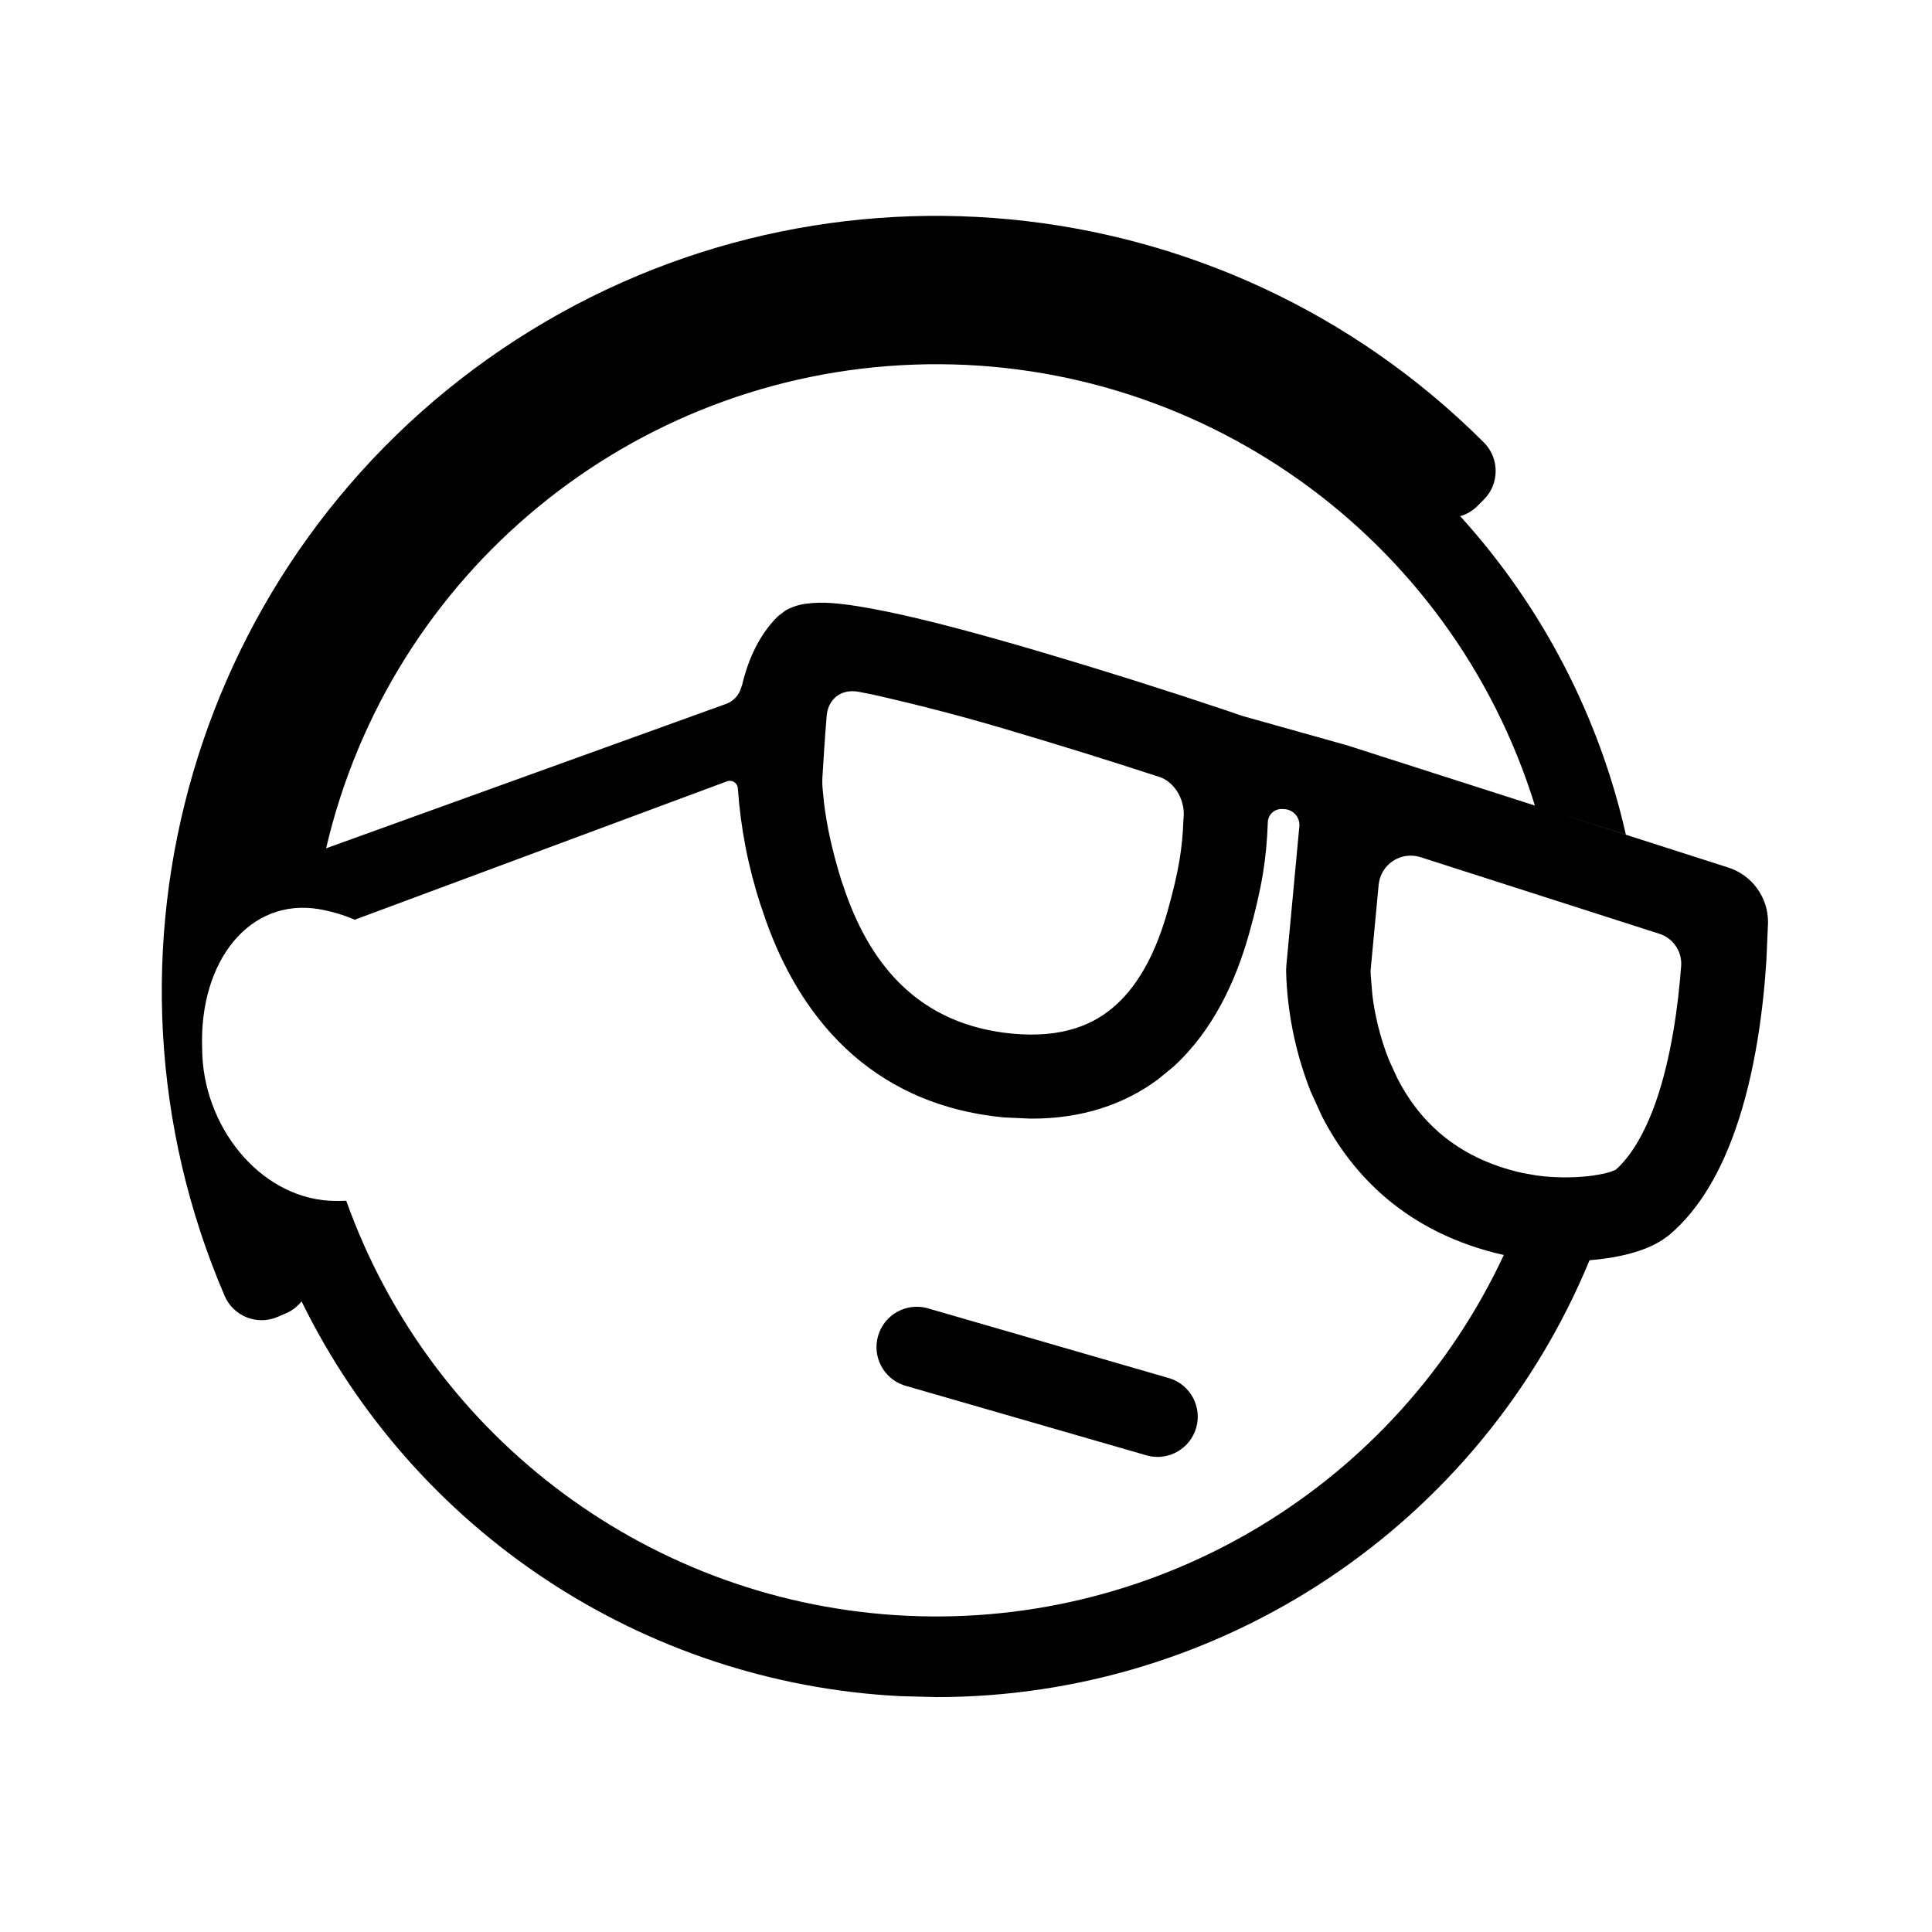
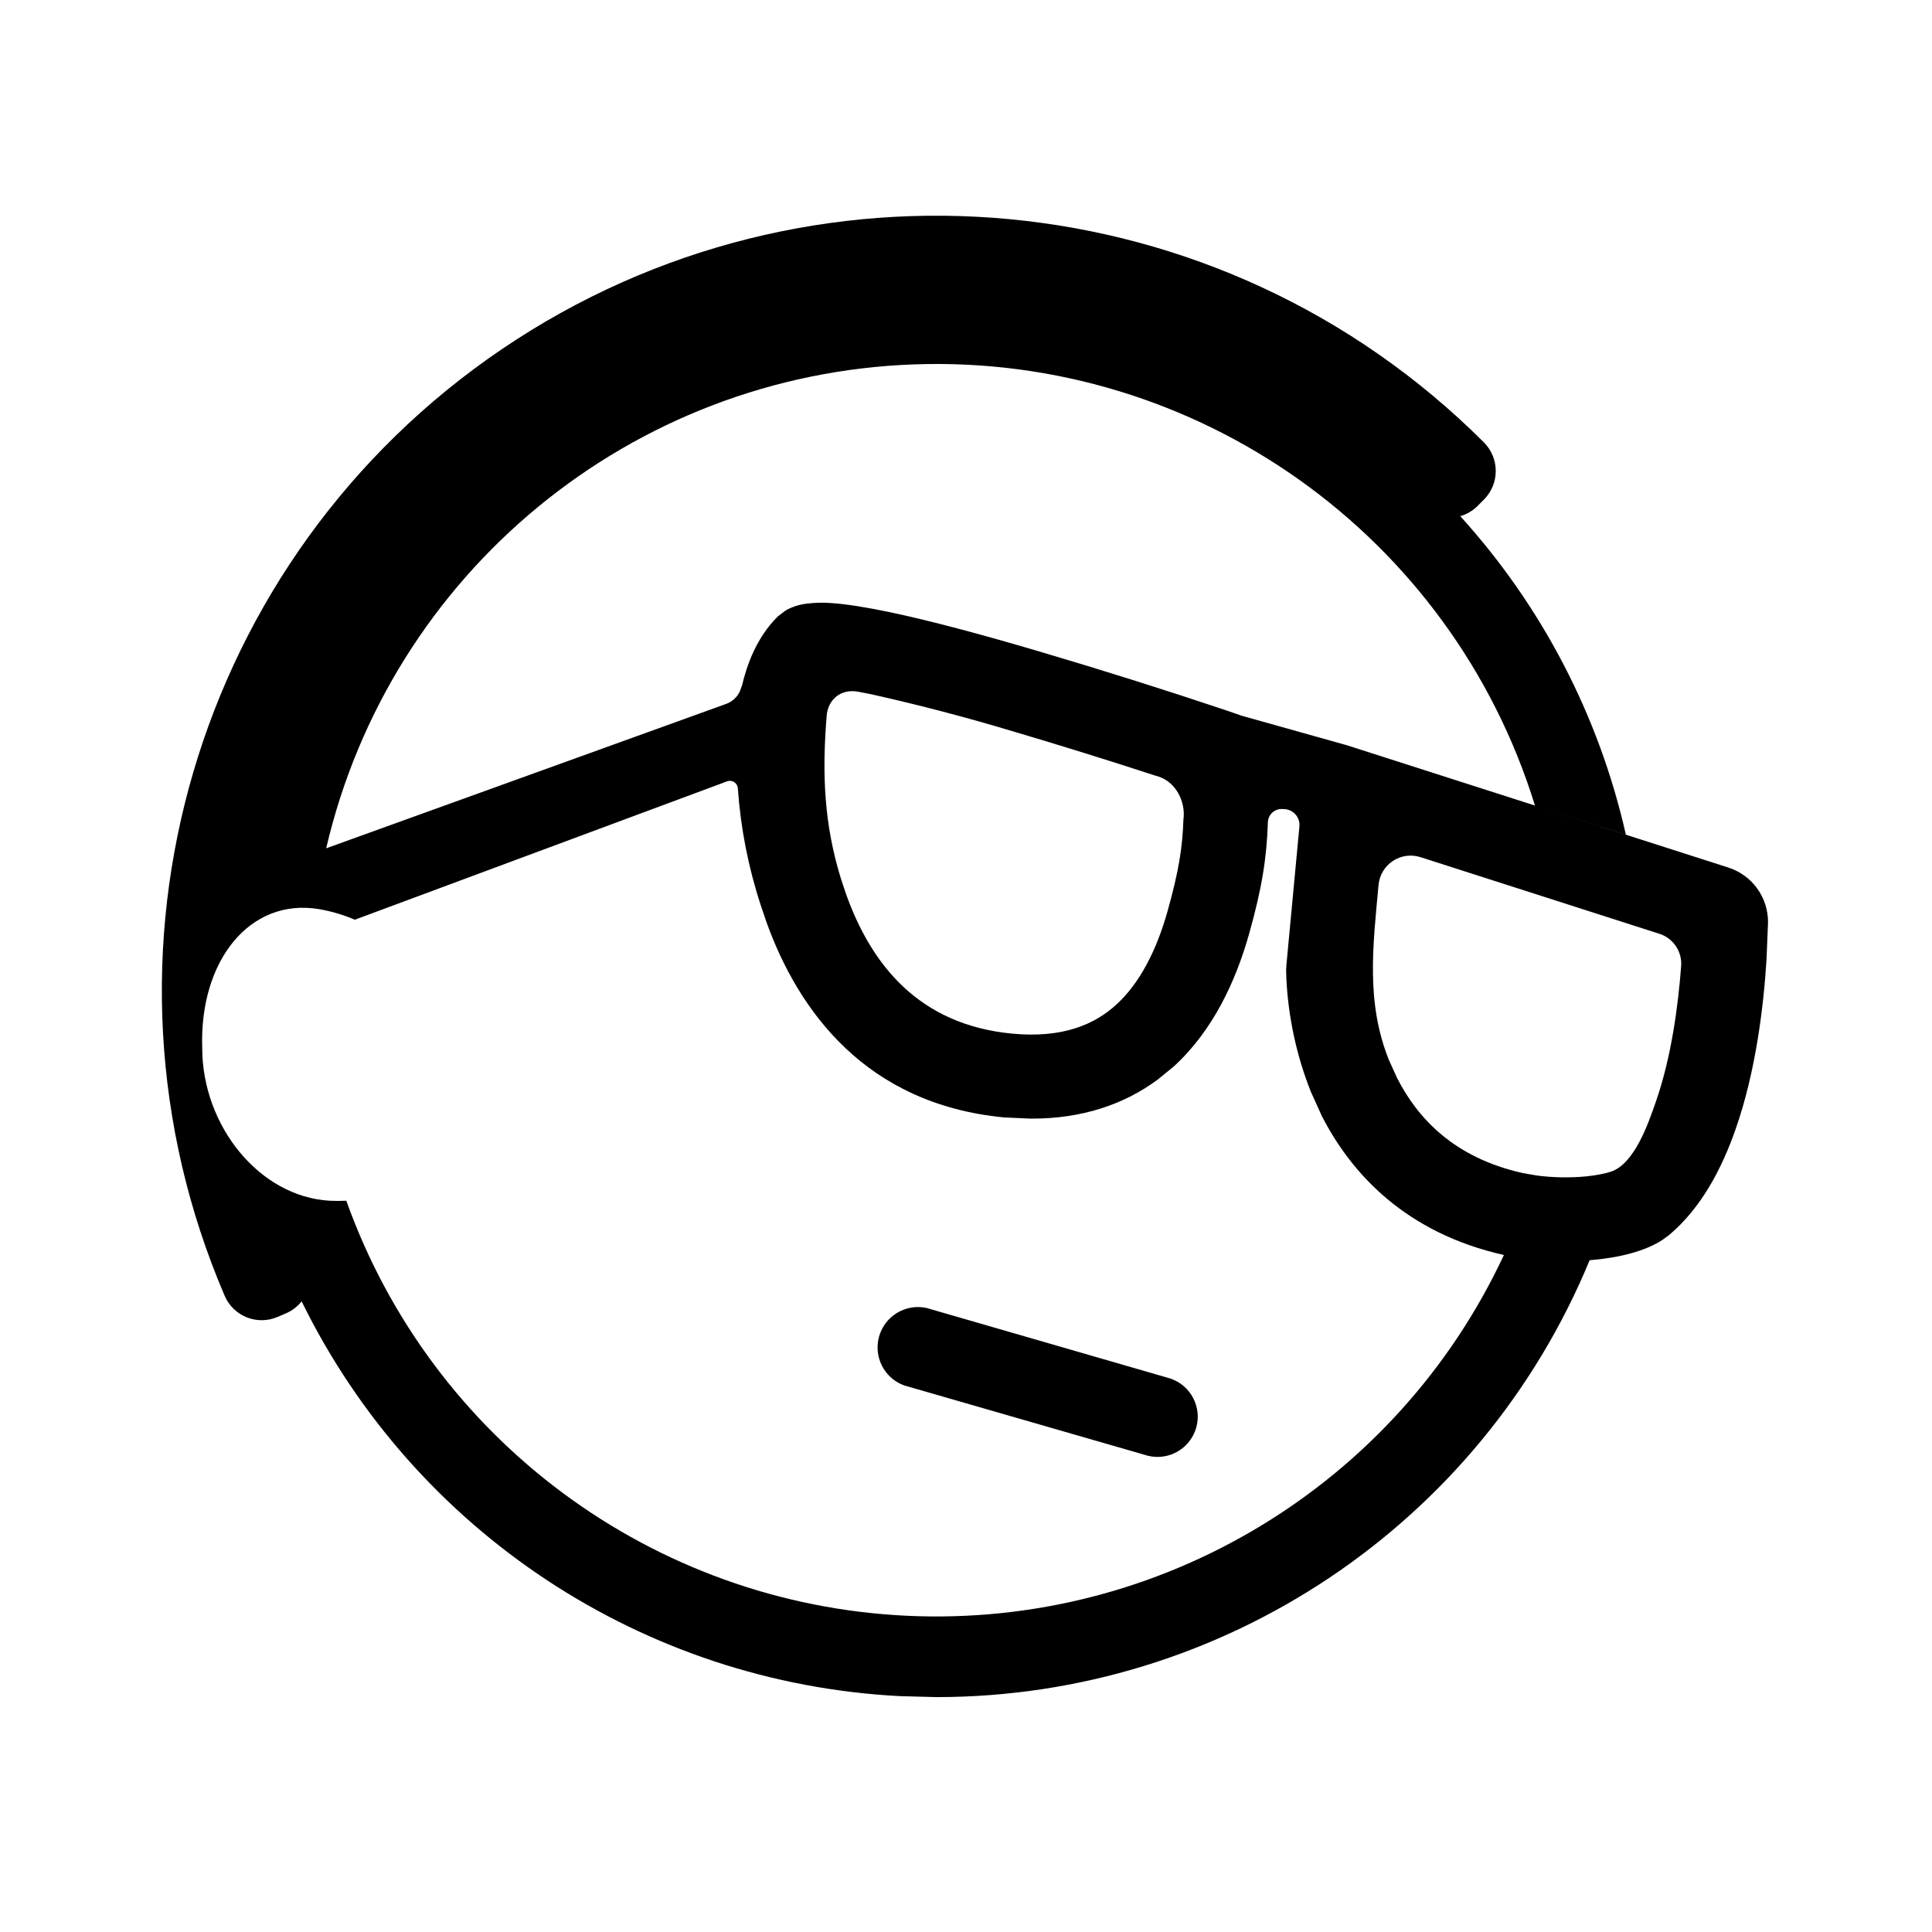
<svg xmlns="http://www.w3.org/2000/svg" width="24" height="24" fill="none" viewBox="0 0 24 24">
-   <path fill="currentColor" d="M6.235 4.337a9.625 9.625 0 0 1 12.199 1.16.503.503 0 0 1 0 .708l-.085.085a.5.5 0 0 1-.21.122 8.76 8.76 0 0 1 2.058 3.956l-1.13-.361a7.784 7.784 0 0 0-15.016.531L9.02 8.744a.3.3 0 0 0 .17-.156l.028-.077c.057-.243.178-.591.444-.854l.097-.074a.7.7 0 0 1 .259-.084 1.5 1.5 0 0 1 .301-.008c.201.013.45.055.716.11.539.112 1.214.297 1.866.489a67 67 0 0 1 2.347.74l.161.056.043.013 1.258.353.018.005 4.735 1.518a.71.71 0 0 1 .5.687l-.02.462c-.035.562-.13 1.383-.386 2.11-.17.485-.426.974-.823 1.309l-.085.061c-.224.145-.553.223-.903.251a8.78 8.78 0 0 1-8.115 5.427l-.452-.012a8.78 8.78 0 0 1-7.433-4.904.5.5 0 0 1-.188.146l-.11.047a.5.5 0 0 1-.658-.262 9.624 9.624 0 0 1 3.445-11.76m2.798 5.368-4.626 1.72a2 2 0 0 0-.442-.131c-.866-.146-1.49.645-1.454 1.723 0 .964.706 1.848 1.583 1.899q.108.005.207 0a7.782 7.782 0 0 0 14.38.674c-1.212-.272-1.89-1.003-2.259-1.723l-.14-.307a4.4 4.4 0 0 1-.302-1.396l-.003-.1v-.036l.002-.003V12l.162-1.735a.197.197 0 0 0-.188-.214l-.025-.001a.17.17 0 0 0-.179.169c-.015.434-.07.802-.234 1.385-.163.58-.445 1.196-.936 1.645l-.199.163c-.415.306-.938.487-1.578.484l-.33-.015c-1.718-.165-2.556-1.326-2.951-2.427l-.075-.219a6 6 0 0 1-.28-1.44.1.1 0 0 0-.133-.09m2.478 6.543 3.026.876a.5.5 0 0 1-.277.96l-3.027-.874a.501.501 0 0 1 .278-.962m6.135-5.6a.4.4 0 0 0-.52.343l-.1 1.065v.016l.002.047.021.25c.027.215.087.504.207.803l.1.218c.258.508.715.995 1.564 1.183l.174.03c.186.025.403.03.605.011.132-.013.237-.035.309-.058q.047-.017.062-.024c.186-.164.359-.447.498-.84.194-.555.279-1.2.316-1.694a.39.39 0 0 0-.273-.399zm-6.984-2.055c-.21-.039-.376.089-.393.301-.022.263-.043.601-.052.751q-.005.078.002.156l.018.18c.033.266.094.565.211.944l.061.178c.316.885.907 1.626 2.063 1.737.634.06 1.028-.115 1.297-.362.292-.266.498-.673.634-1.156.146-.517.186-.803.198-1.141.03-.222-.094-.463-.306-.533l-.05-.015a66 66 0 0 0-1.742-.542 25 25 0 0 0-1.781-.467z" />
+   <path fill="currentColor" d="M6.235 4.337a9.62 9.62 0 0 1 12.2 1.16.503.503 0 0 1 0 .708l-.085.085a.5.5 0 0 1-.21.122 8.76 8.76 0 0 1 2.057 3.956l-1.129-.361a7.783 7.783 0 0 0-15.016.531l4.969-1.794a.3.3 0 0 0 .17-.156l.028-.077c.057-.243.177-.591.444-.854l.097-.074a.7.7 0 0 1 .259-.084 1.5 1.5 0 0 1 .301-.008c.201.013.45.055.716.11.539.112 1.214.297 1.865.489a67 67 0 0 1 2.348.74l.161.056.043.013 1.258.353.018.005 4.735 1.518a.71.71 0 0 1 .499.687l-.019.462c-.035.562-.13 1.383-.386 2.11-.17.485-.426.974-.824 1.308l-.085.062c-.223.145-.553.223-.902.251a8.78 8.78 0 0 1-8.115 5.427l-.452-.012a8.78 8.78 0 0 1-7.433-4.904.5.5 0 0 1-.188.146l-.11.047a.5.5 0 0 1-.658-.262 9.624 9.624 0 0 1 3.444-11.76m2.8 5.368-4.627 1.72a2 2 0 0 0-.442-.131c-.866-.146-1.49.645-1.454 1.723 0 .964.706 1.848 1.583 1.899q.108.005.207 0a7.782 7.782 0 0 0 14.38.674c-1.213-.272-1.89-1.003-2.26-1.723l-.139-.307a4.4 4.4 0 0 1-.303-1.396l-.003-.1v-.036l.002-.003V12l.163-1.736a.197.197 0 0 0-.188-.213l-.025-.001a.17.17 0 0 0-.179.168c-.015.435-.07.803-.234 1.386-.164.58-.445 1.196-.936 1.645l-.2.163c-.414.306-.937.487-1.577.484l-.33-.015c-1.719-.165-2.556-1.326-2.952-2.427l-.074-.219a6 6 0 0 1-.281-1.44.1.1 0 0 0-.132-.09m2.476 6.543 3.027.876a.5.5 0 0 1-.277.96l-3.029-.874a.502.502 0 0 1 .279-.962m6.136-5.6a.4.4 0 0 0-.521.343c-.069.755-.16 1.46.13 2.18l.1.22c.258.507.715.994 1.565 1.182l.174.03c.186.025.403.03.605.011.132-.013.236-.035.309-.058.297-.095.47-.608.56-.865.194-.554.279-1.2.316-1.693a.39.39 0 0 0-.273-.399zm-6.984-2.055c-.21-.04-.376.089-.393.301-.058.714-.034 1.343.18 2.03l.06.18c.316.884.907 1.625 2.063 1.736.634.06 1.027-.115 1.297-.362.291-.266.498-.674.634-1.156.145-.517.186-.803.198-1.142.03-.221-.094-.462-.306-.532l-.05-.015a65 65 0 0 0-1.742-.542 25 25 0 0 0-1.782-.467z" />
</svg>
